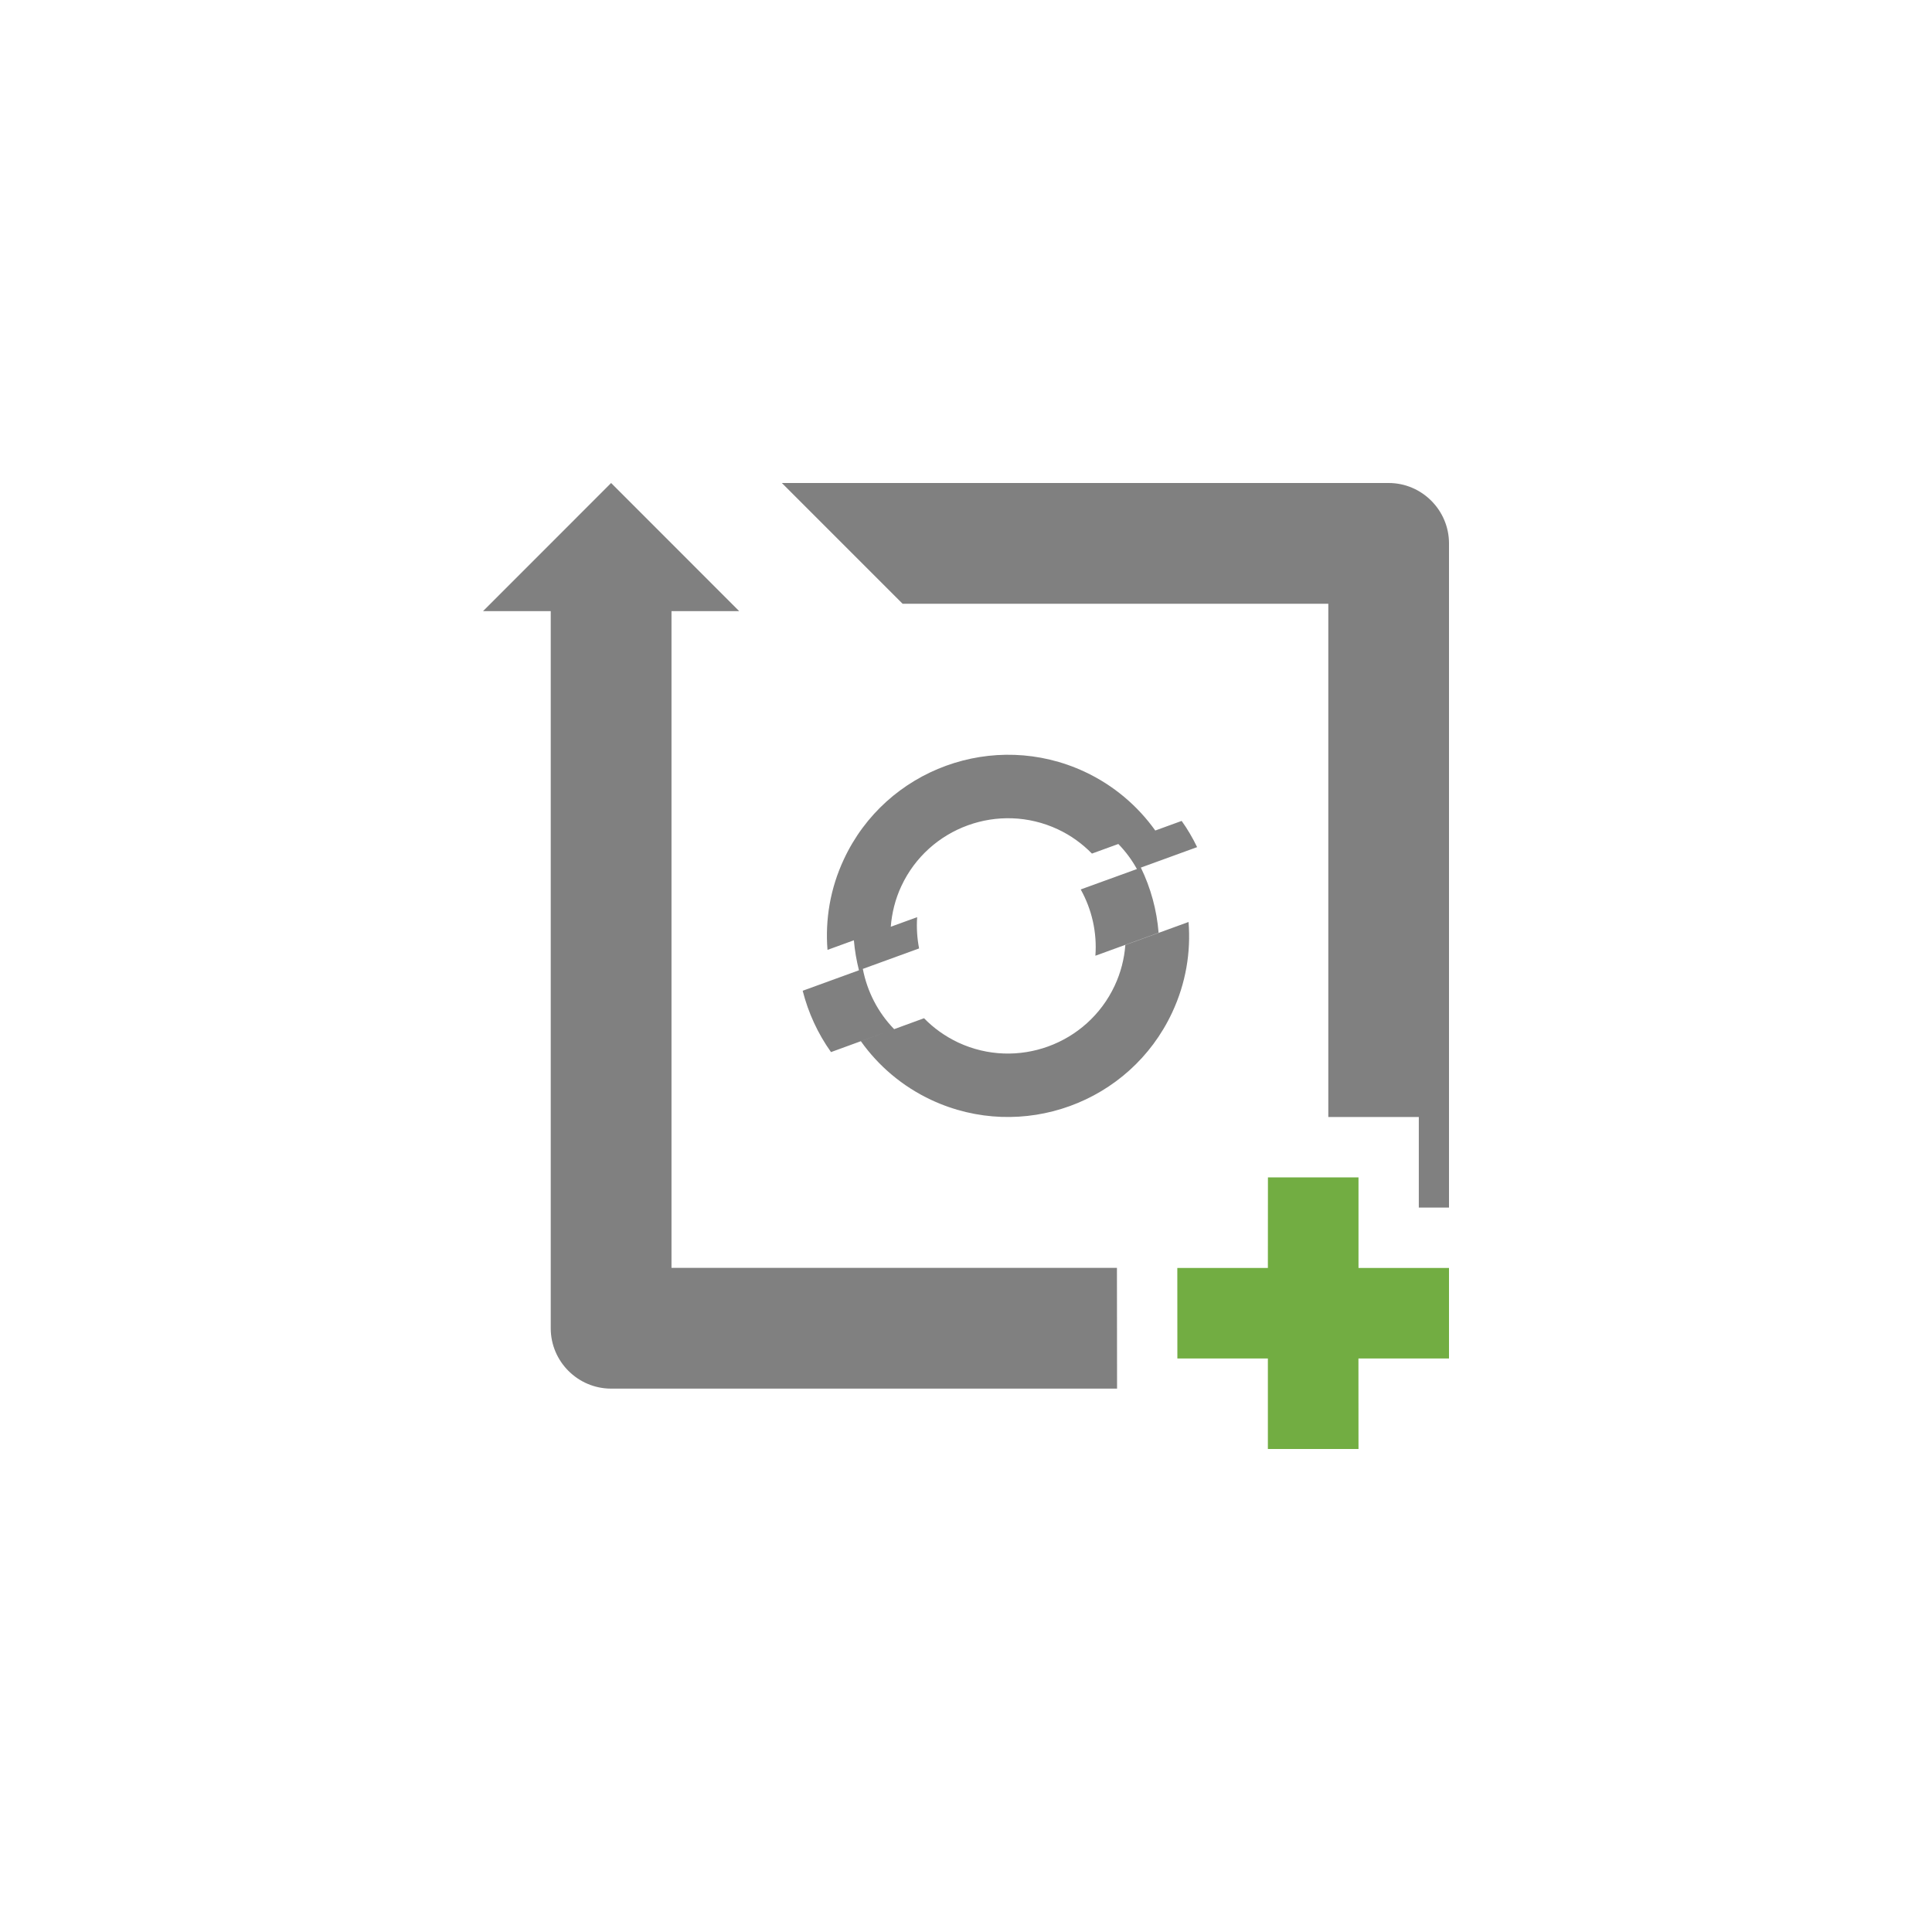
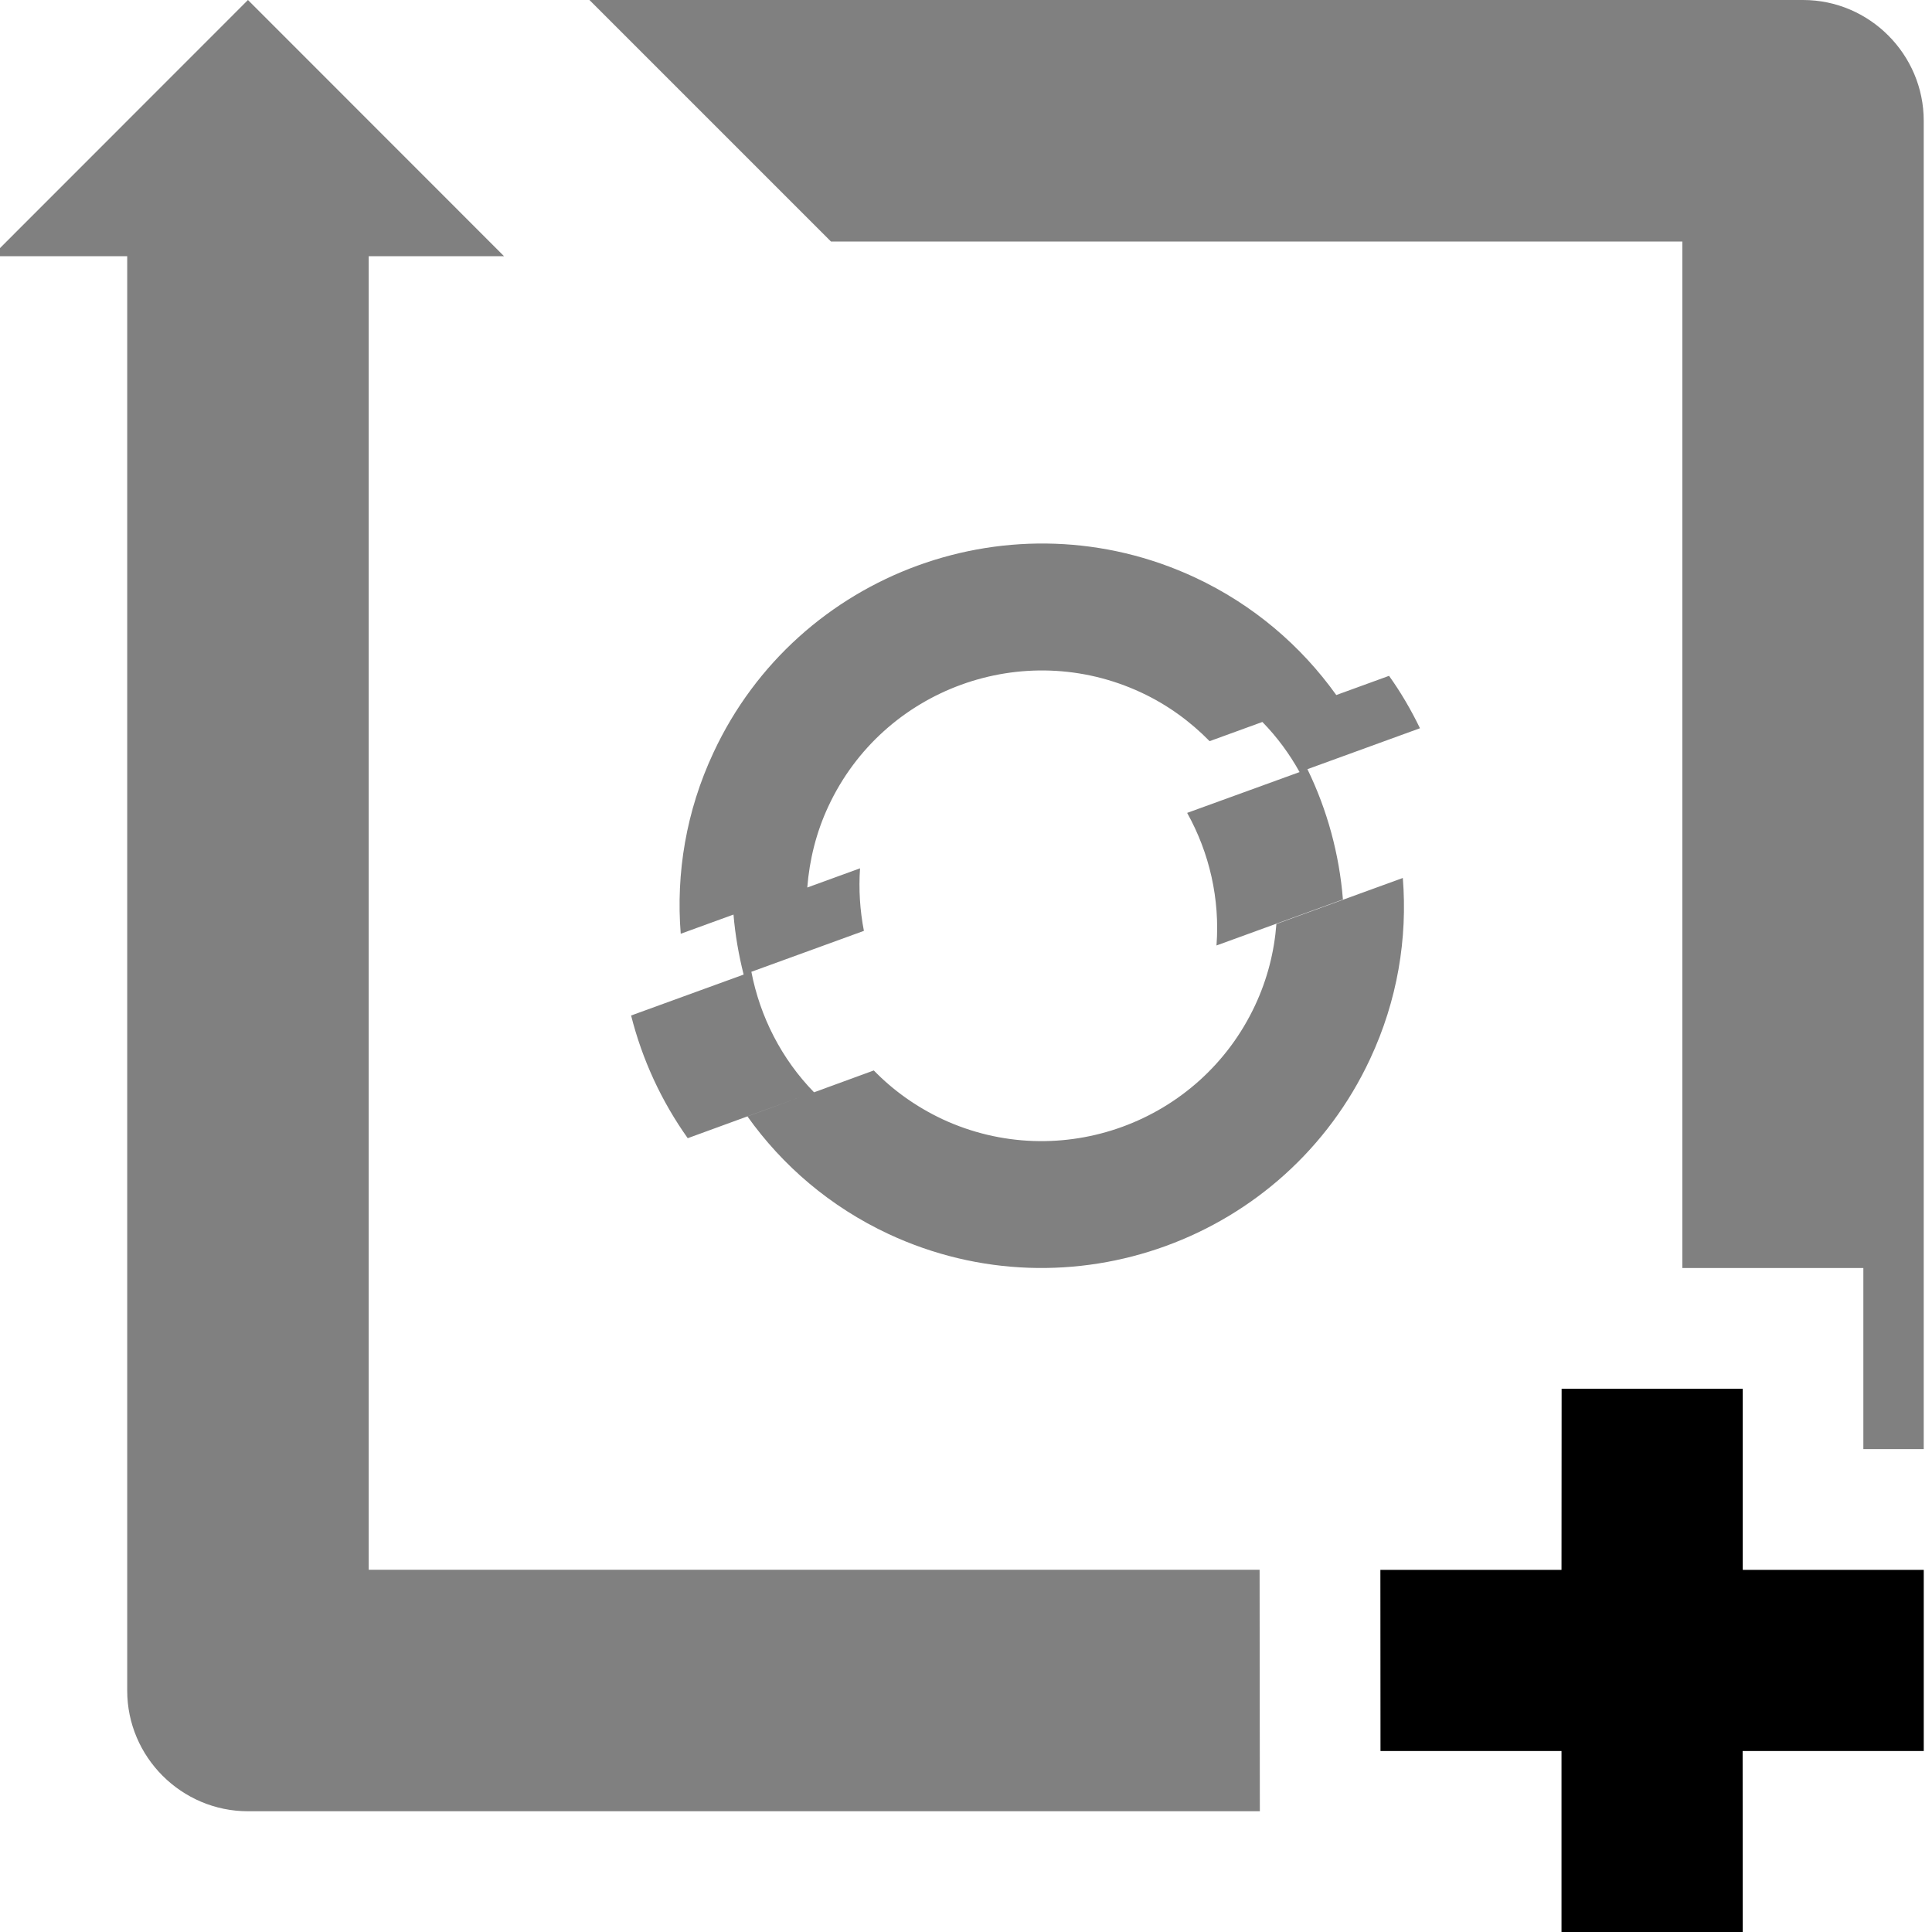
- <svg xmlns="http://www.w3.org/2000/svg" version="1.1" x="0px" y="0px" width="32px" height="32px" viewBox="0 0 32 32" enable-background="new 0 0 32 32" xml:space="preserve">
-   <g id="_x30_1">
- </g>
-   <g id="_x30_2">
- </g>
-   <g id="_x30_3">
- </g>
-   <g id="_x30_4">
- </g>
-   <g id="_x30_5">
- </g>
-   <g id="_x30_6">
- </g>
-   <g id="_x30_7">
- </g>
-   <g id="_x30_8">
- </g>
-   <g id="_x30_9">
- </g>
-   <g id="_x31_0">
- </g>
-   <g id="_x31_1">
- </g>
-   <g id="_x31_2">
- </g>
-   <g id="_x31_3">
- </g>
-   <g id="_x31_4">
-     <g>
-       <path fill-rule="evenodd" clip-rule="evenodd" fill="#808080" d="M12.95,8h10.051C23.551,8,24,8.451,24,9v11.001h-0.5v-1.5h-1.499    V10H14.95L12.95,8L12.95,8z M15.191,15.191l-0.437,0.159c0.018-0.227,0.073-0.455,0.175-0.673c0.454-0.974,1.616-1.396,2.59-0.942    c0.219,0.102,0.408,0.241,0.567,0.403l0.437-0.159c0.122,0.125,0.225,0.265,0.308,0.415L17.9,14.732    c0.185,0.332,0.272,0.713,0.243,1.098l1.047-0.381c-0.03-0.375-0.13-0.742-0.294-1.079l0.932-0.339    c-0.073-0.151-0.158-0.297-0.256-0.434l-0.437,0.159c-0.291-0.407-0.687-0.748-1.171-0.974c-1.5-0.699-3.289-0.048-3.987,1.451    c-0.227,0.485-0.311,1-0.271,1.5l0.437-0.159c0.014,0.168,0.043,0.334,0.084,0.497l-0.932,0.339    c0.092,0.364,0.25,0.708,0.469,1.016l0.945-0.345l-0.451,0.164c0.29,0.408,0.686,0.749,1.17,0.975    c1.5,0.699,3.288,0.049,3.987-1.45c0.227-0.485,0.311-1,0.271-1.499l-1.047,0.381c-0.017,0.227-0.074,0.455-0.176,0.673    c-0.455,0.974-1.616,1.397-2.591,0.943c-0.218-0.103-0.409-0.24-0.567-0.403l-0.495,0.181c-0.269-0.276-0.447-0.625-0.519-0.998    l0.932-0.339C15.19,15.539,15.179,15.365,15.191,15.191L15.191,15.191z M18.502,23L18.5,21h-7.378V10.122h1.121L10.122,8    l-2.121,2.122h1.121v11.879c0,0.55,0.45,0.999,1,0.999H18.502z" />
-       <polygon fill-rule="evenodd" clip-rule="evenodd" fill="#72AD42" points="22.501,24 21,24 21,22.501 19.501,22.501 19.5,21.001     21,21.001 21.001,19.501 22.501,19.501 22.501,21.001 24,21.001 24,22.501 22.5,22.501   " />
-     </g>
-   </g>
-   <g id="_x31_5">
- </g>
-   <g id="_x31_6">
- </g>
-   <g id="_x31_7">
- </g>
-   <g id="_x31_8">
- </g>
-   <g id="_x31_9">
- </g>
-   <g id="_x32_0">
- </g>
-   <g id="_x32_1">
- </g>
-   <g id="_x32_2">
- </g>
-   <g id="_x32_3">
- </g>
-   <g id="_x32_4">
- </g>
-   <g id="_x32_5">
- </g>
-   <g id="_x32_6">
- </g>
+ <svg xmlns="http://www.w3.org/2000/svg" version="1.1" width="32" height="32" viewBox="0 0 32 32" id="svg2" xml:space="preserve">
+   <defs id="defs10" />
+   <path d="M 9.763,0 H 29.865 c 1.1,0 1.998,0.902 1.998,2 v 22.002 h -1 v -3 h -2.998 V 4 h -14.102 l -4,-4 0,0 z m 4.482,14.382 -0.874,0.318 c 0.036,-0.454 0.146,-0.91 0.35,-1.346 0.908,-1.948 3.232,-2.792 5.18,-1.884 0.438,0.204 0.816,0.482 1.134,0.806 l 0.874,-0.318 c 0.244,0.25 0.45,0.53 0.616,0.83 l -1.862,0.676 c 0.37,0.664 0.544,1.426 0.486,2.196 l 2.094,-0.762 c -0.06,-0.75 -0.26,-1.484 -0.588,-2.158 l 1.864,-0.678 c -0.146,-0.302 -0.316,-0.594 -0.512,-0.868 l -0.874,0.318 c -0.582,-0.814 -1.374,-1.496 -2.342,-1.948 -3,-1.398 -6.578,-0.096 -7.974,2.902 -0.454,0.97 -0.622,2 -0.542,3 l 0.874,-0.318 c 0.028,0.336 0.086,0.668 0.168,0.994 l -1.864,0.678 c 0.184,0.728 0.5,1.416 0.938,2.032 l 1.89,-0.69 -0.902,0.328 c 0.58,0.816 1.372,1.498 2.34,1.95 3,1.398 6.576,0.098 7.974,-2.9 0.454,-0.97 0.622,-2 0.542,-2.998 l -2.094,0.762 c -0.034,0.454 -0.148,0.91 -0.352,1.346 -0.91,1.948 -3.232,2.794 -5.182,1.886 -0.436,-0.206 -0.818,-0.48 -1.134,-0.806 l -0.99,0.362 c -0.538,-0.552 -0.894,-1.25 -1.038,-1.996 l 1.864,-0.678 c -0.066,-0.34 -0.088,-0.688 -0.064,-1.036 l 0,0 z m 6.622,15.618 -0.004,-4 H 6.107 V 4.244 h 2.242 L 4.107,0 -0.135,4.244 H 2.107 v 23.758 c 0,1.1 0.9,1.998 2,1.998 H 20.867 z" id="path4" style="fill:#808080;fill-rule:evenodd" />
+   <polygon points="19.501,22.501 19.5,21.001 21,21.001 21.001,19.501 22.501,19.501 22.501,21.001 24,21.001 24,22.501 22.5,22.501 22.501,24 21,24 21,22.501 " transform="matrix(2,0,0,2,-16.13659,-16)" id="polygon6" style="/*fill:#72ad42;fill-rule:evenodd*/" />
</svg>
